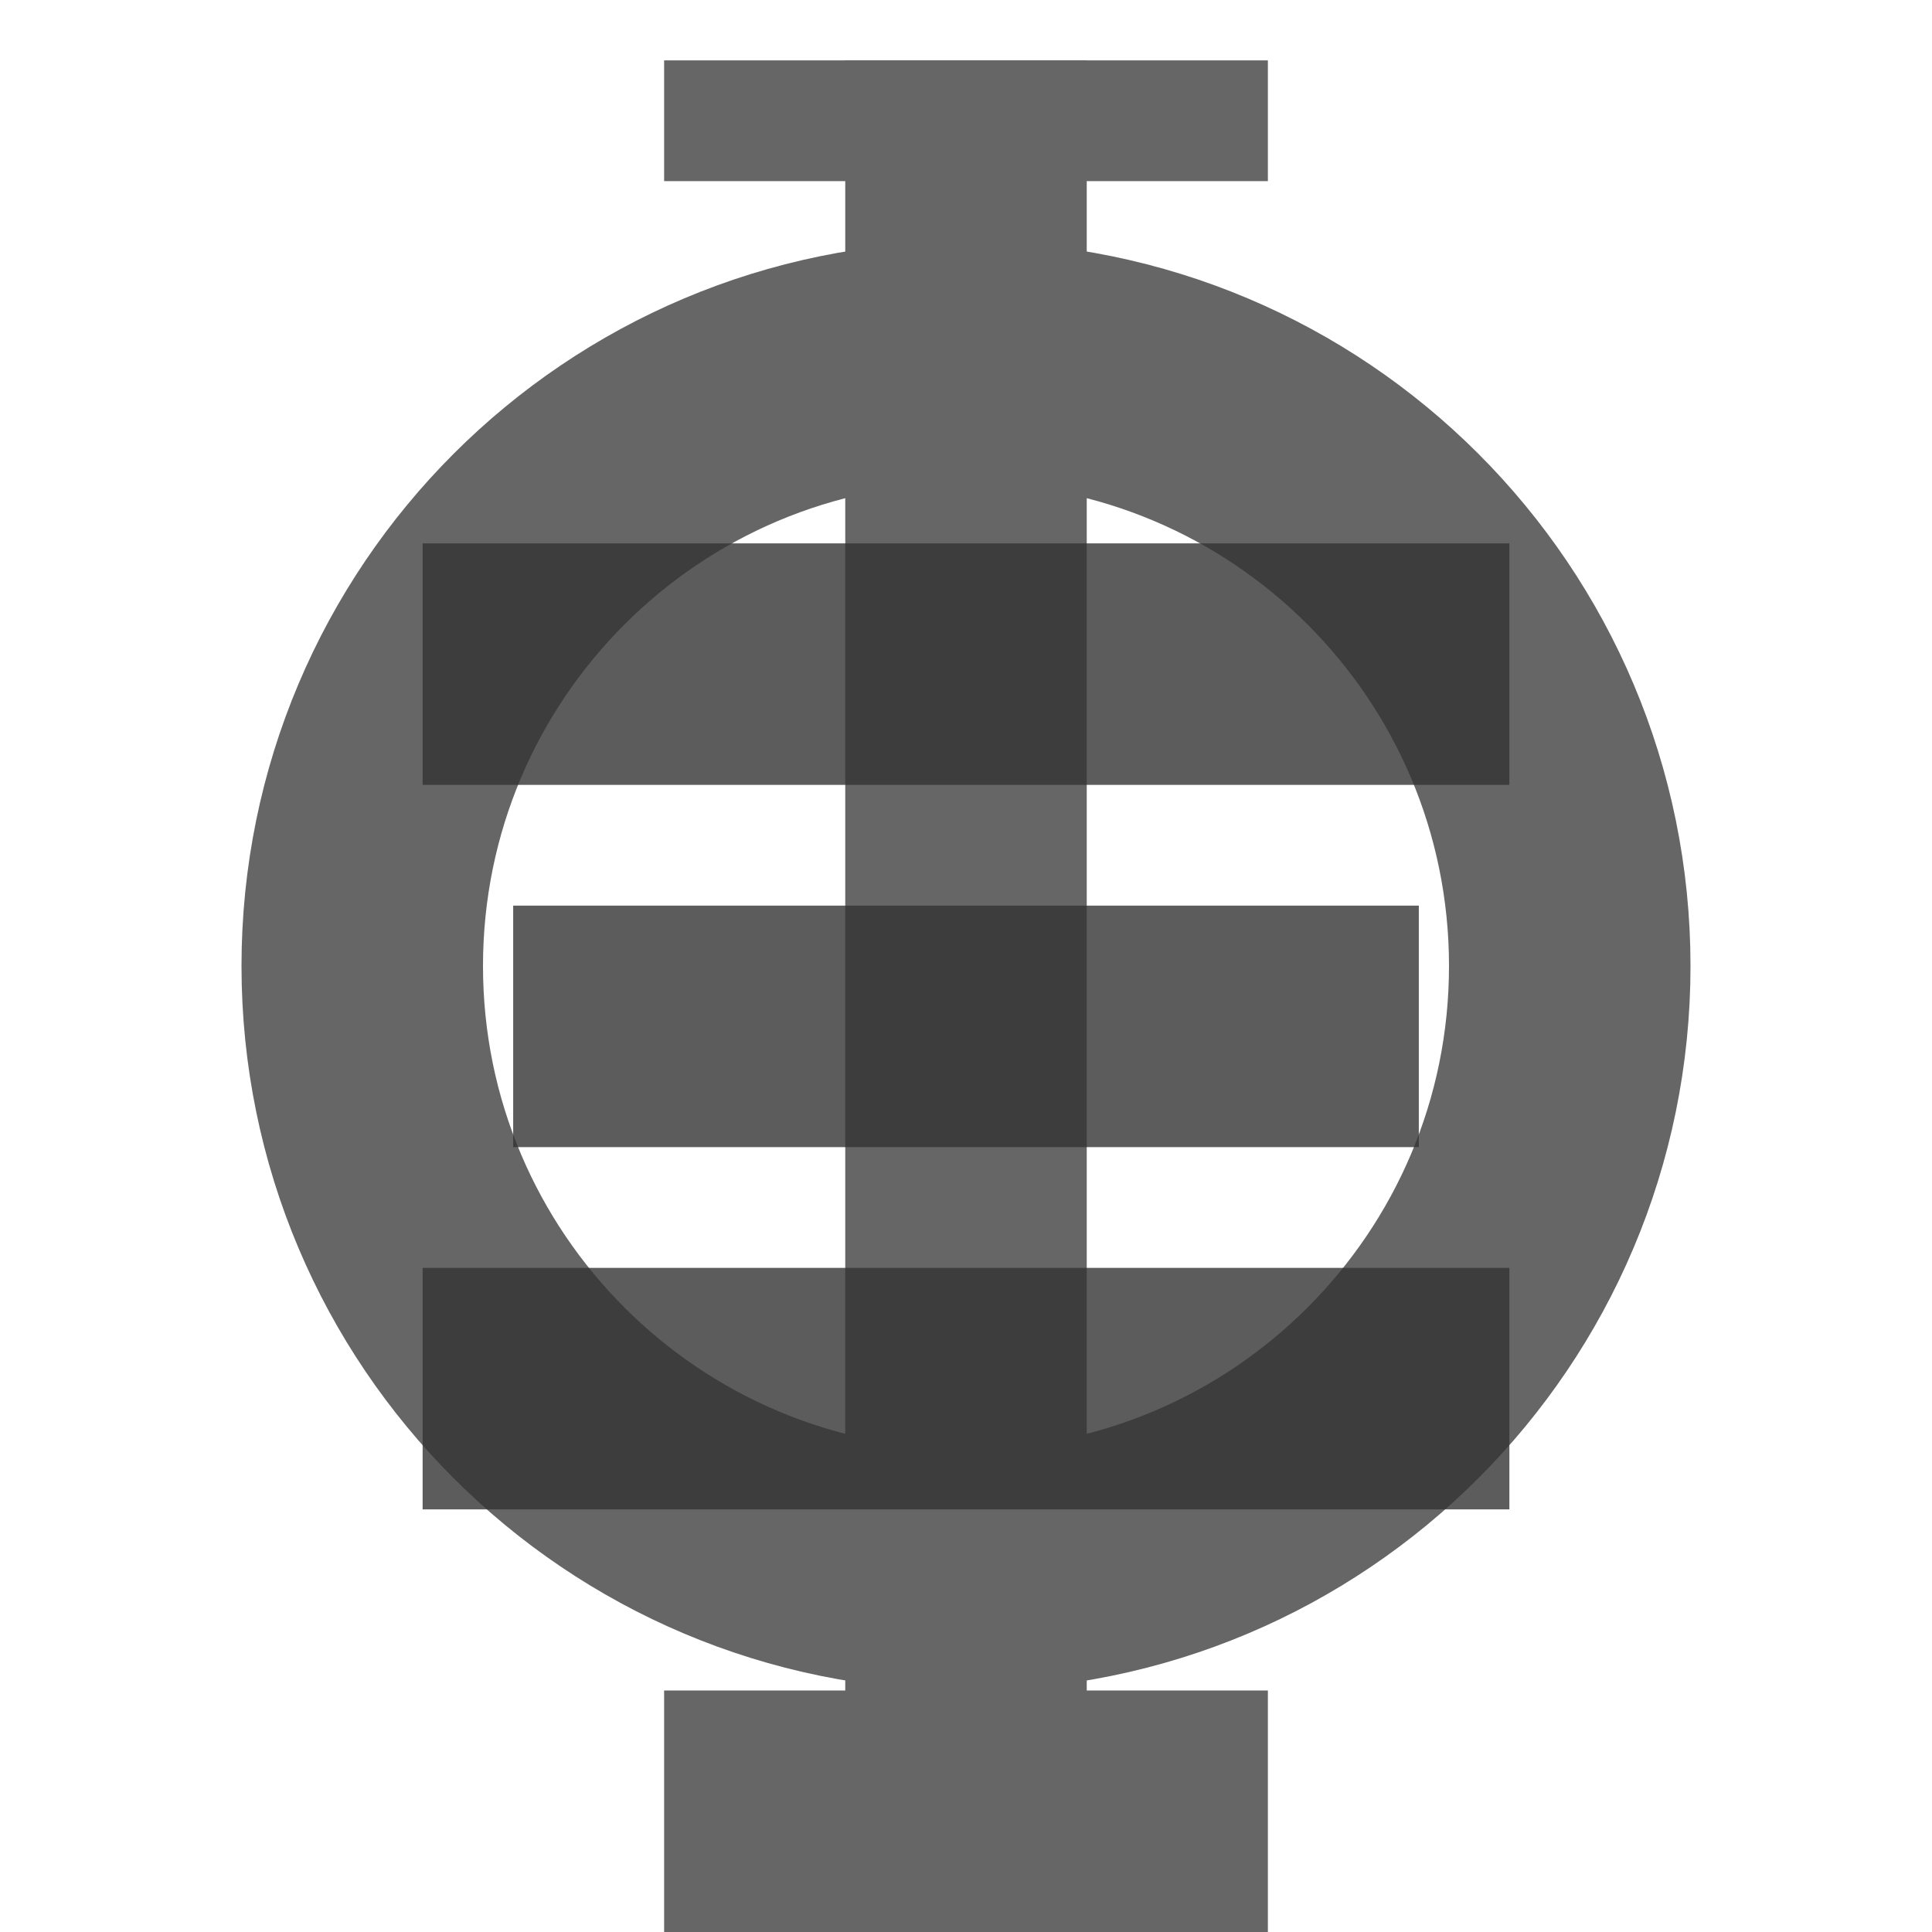
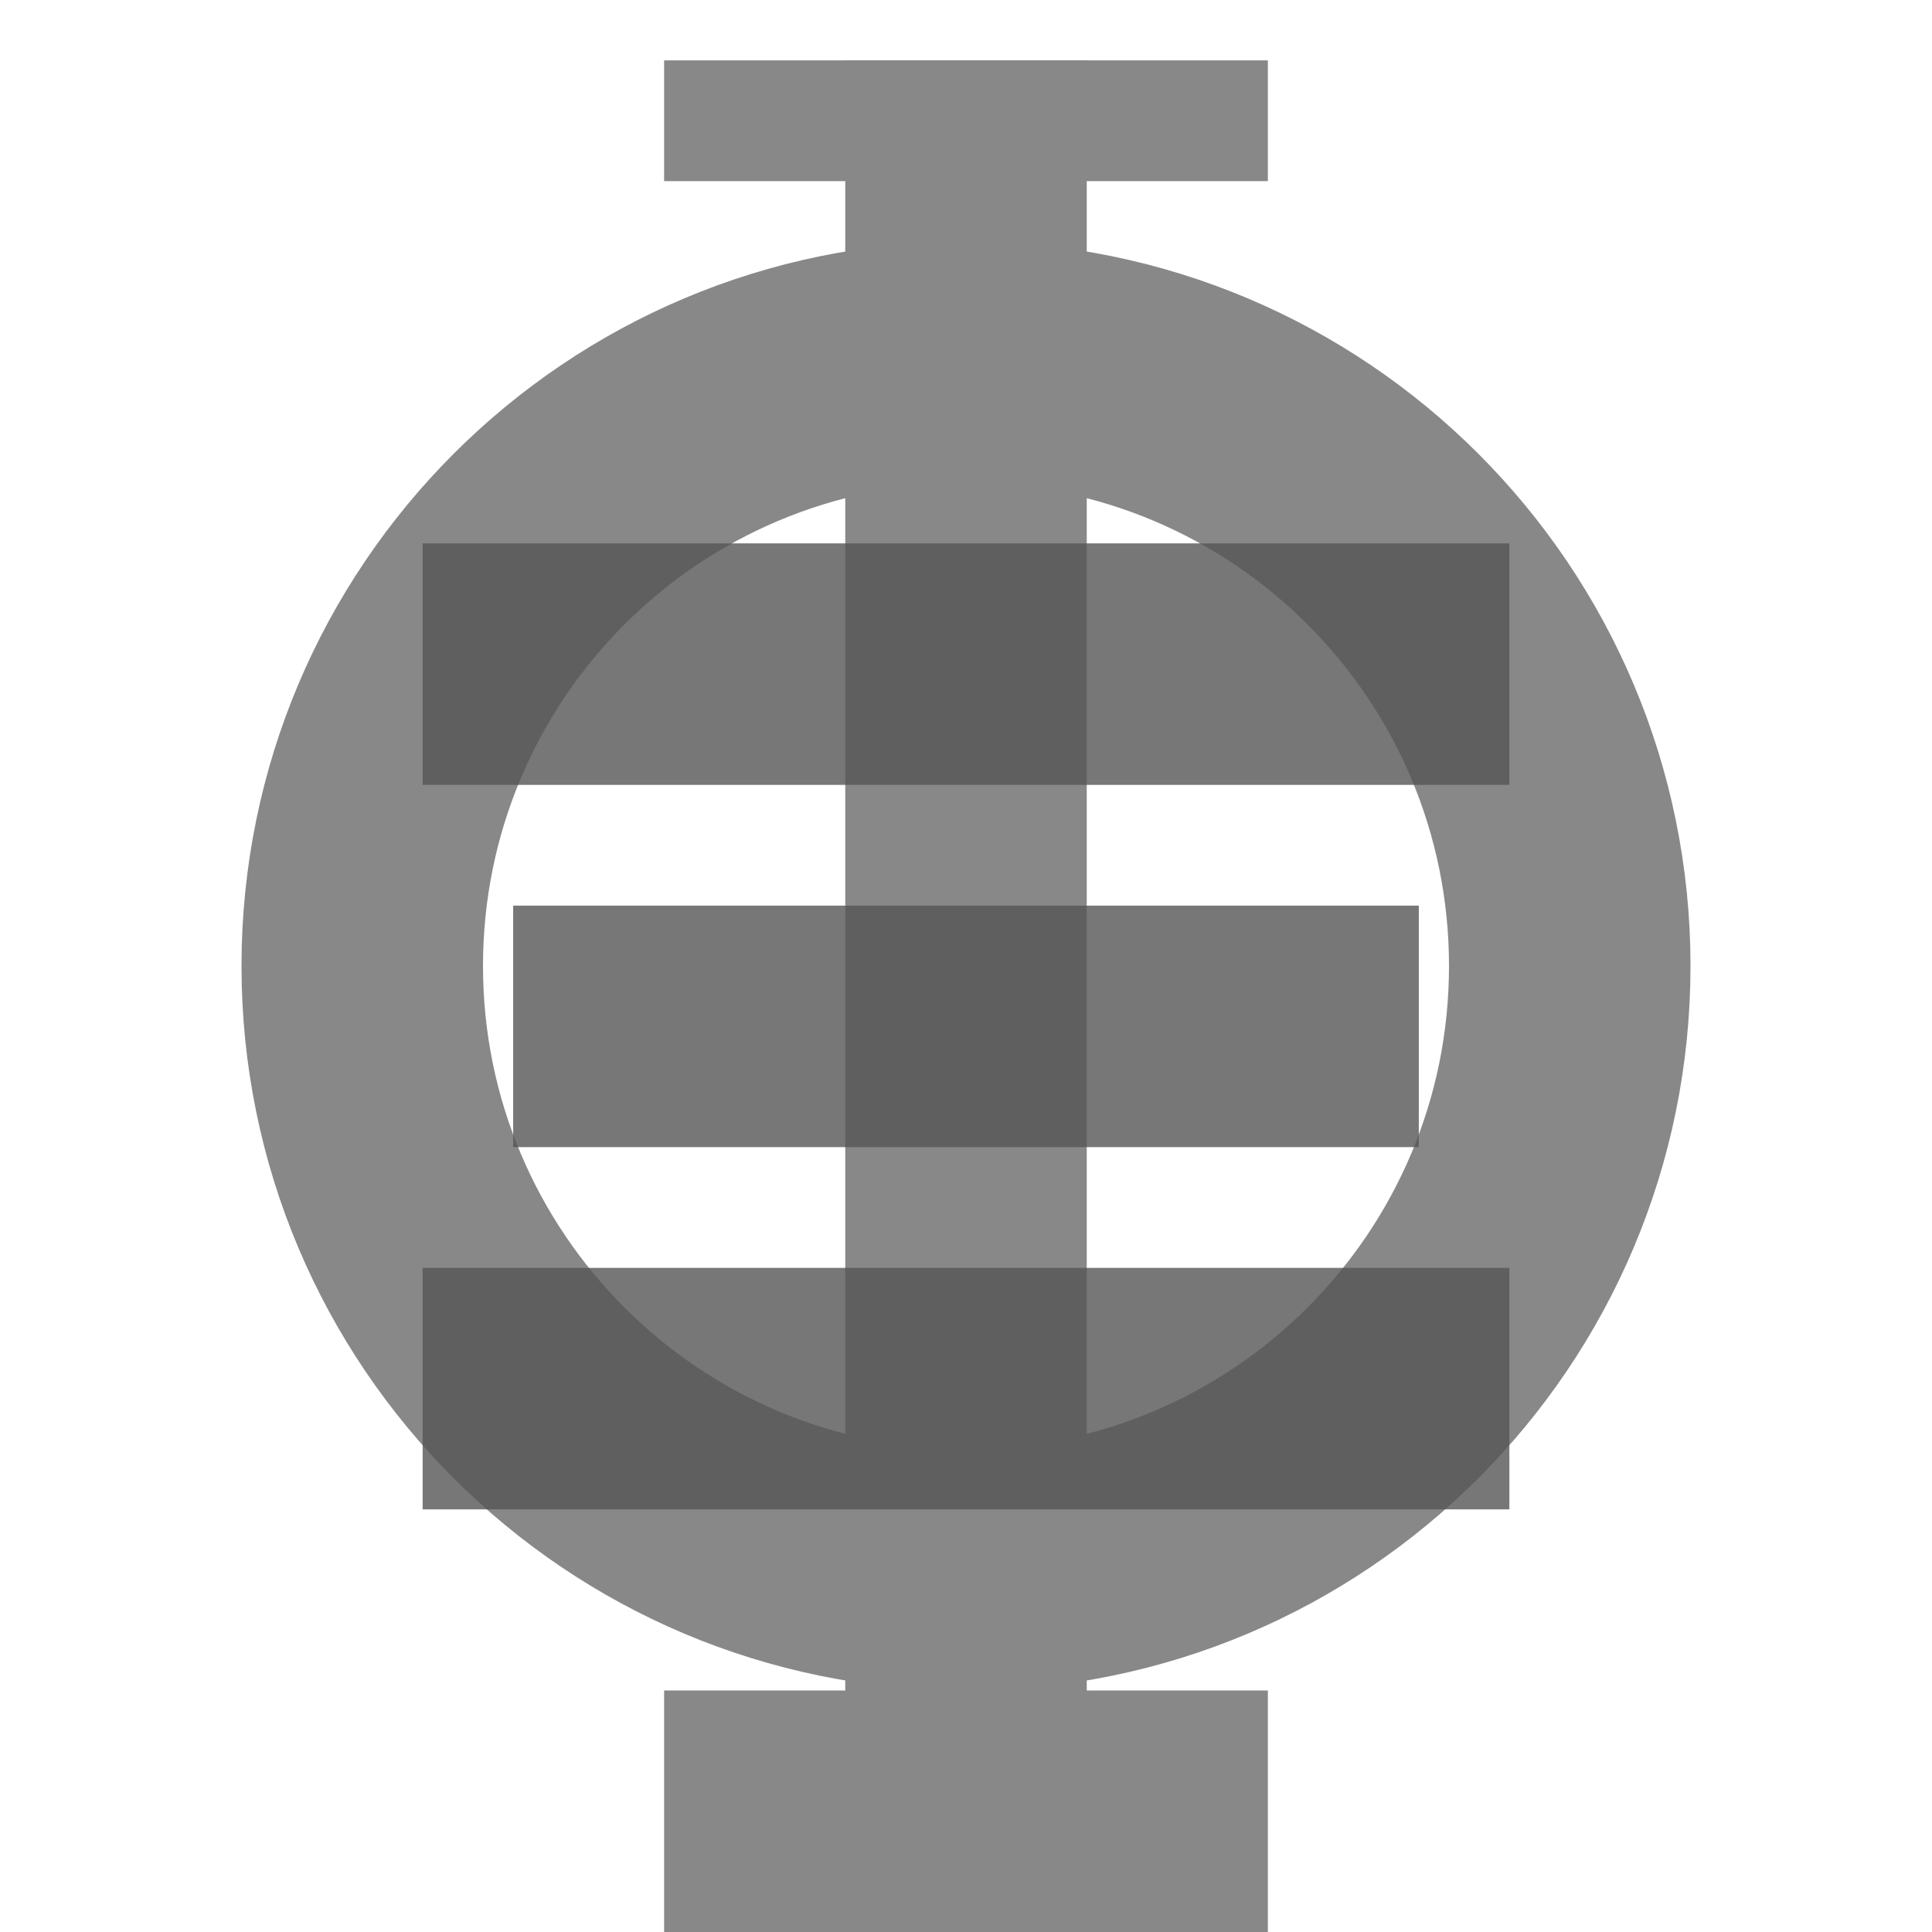
<svg xmlns="http://www.w3.org/2000/svg" version="1.1" baseProfile="full" width="256" height="256" viewBox="0 0 256 256">
-   <circle cx="128" cy="128" r="80" style="fill: none; stroke: #666; stroke-width: 32;" />
-   <rect x="112" y="8" width="32" height="256" style="fill: #666;" />
-   <rect x="88" y="8" width="80" height="16" style="fill: #666;" />
-   <rect x="88" y="224" width="80" height="32" style="fill: #666;" />
+   <circle cx="128" cy="128" r="80" style="fill: none; stroke: #888; stroke-width: 32;" />
+   <rect x="112" y="8" width="32" height="256" style="fill: #888;" />
+   <rect x="88" y="8" width="80" height="16" style="fill: #888;" />
+   <rect x="88" y="224" width="80" height="32" style="fill: #888;" />
  <g style="opacity:0.8;">
-     <rect x="56" y="72" width="144" height="32" style="fill: #333;" />
-     <rect x="68" y="120" width="120" height="32" style="fill: #333;" />
-     <rect x="56" y="168" width="144" height="32" style="fill: #333;" />
+     <rect x="56" y="72" width="144" height="32" style="fill: #555;" />
+     <rect x="68" y="120" width="120" height="32" style="fill: #555;" />
+     <rect x="56" y="168" width="144" height="32" style="fill: #555;" />
  </g>
</svg>
